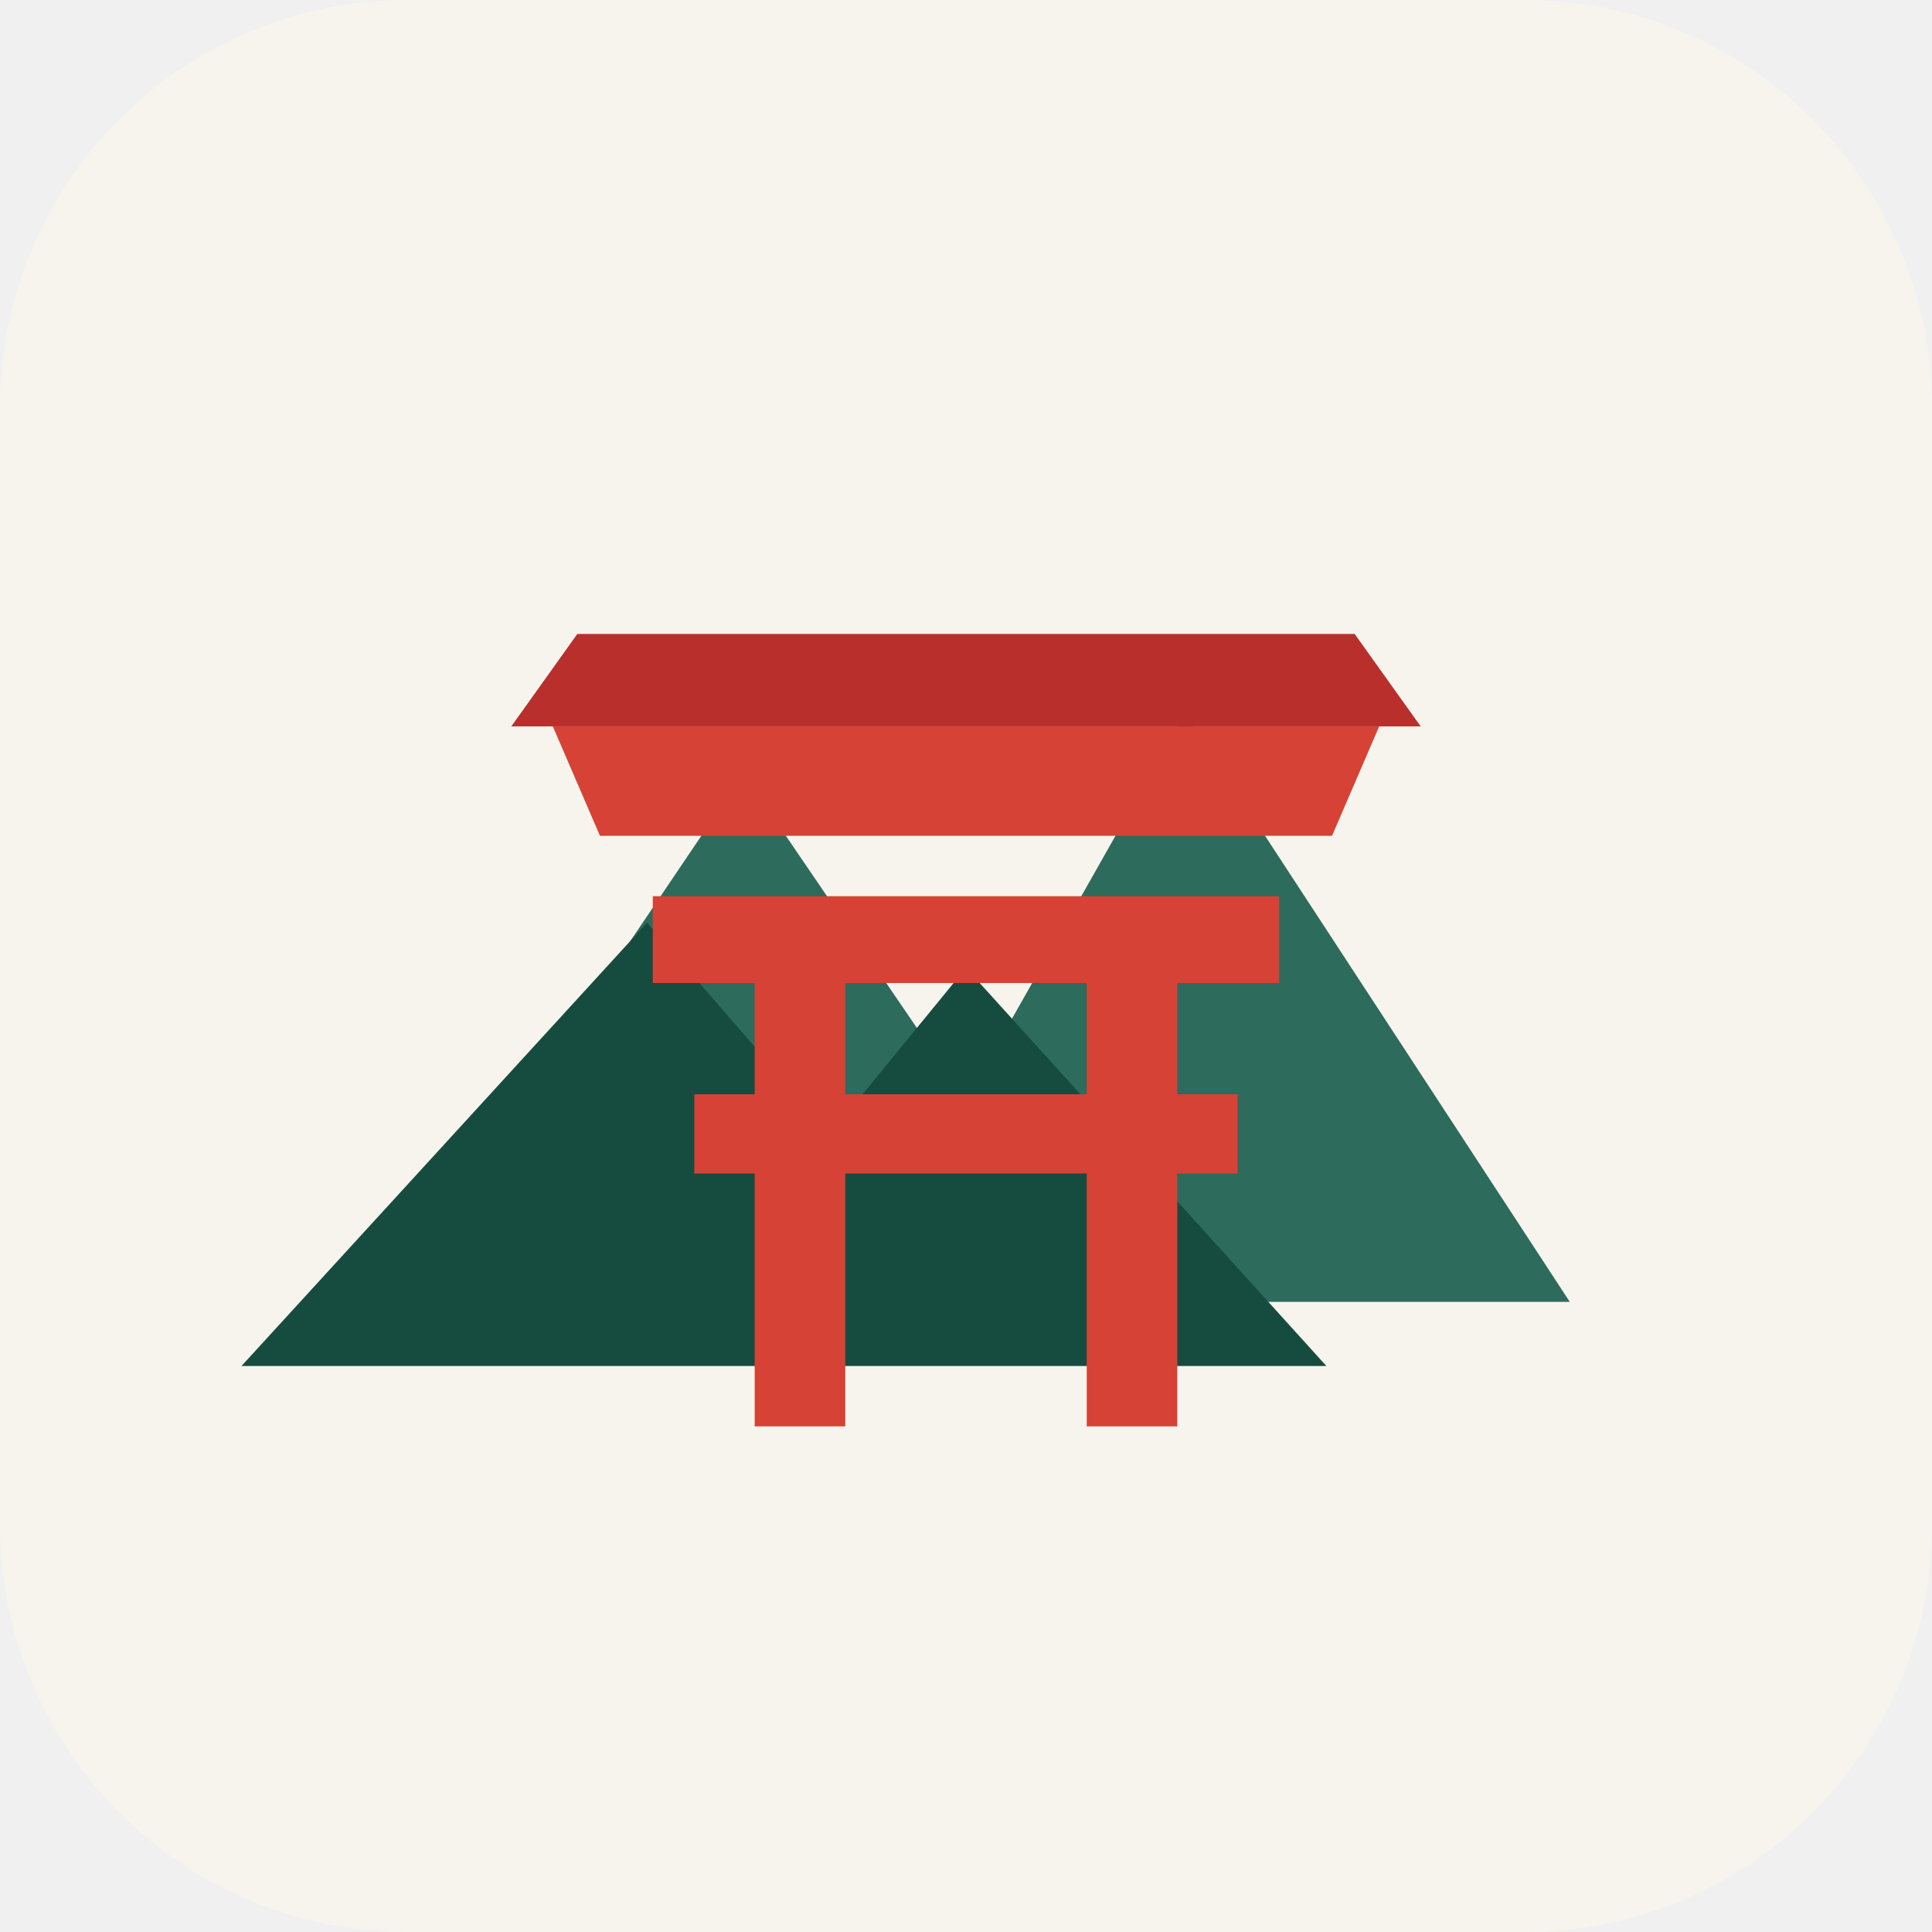
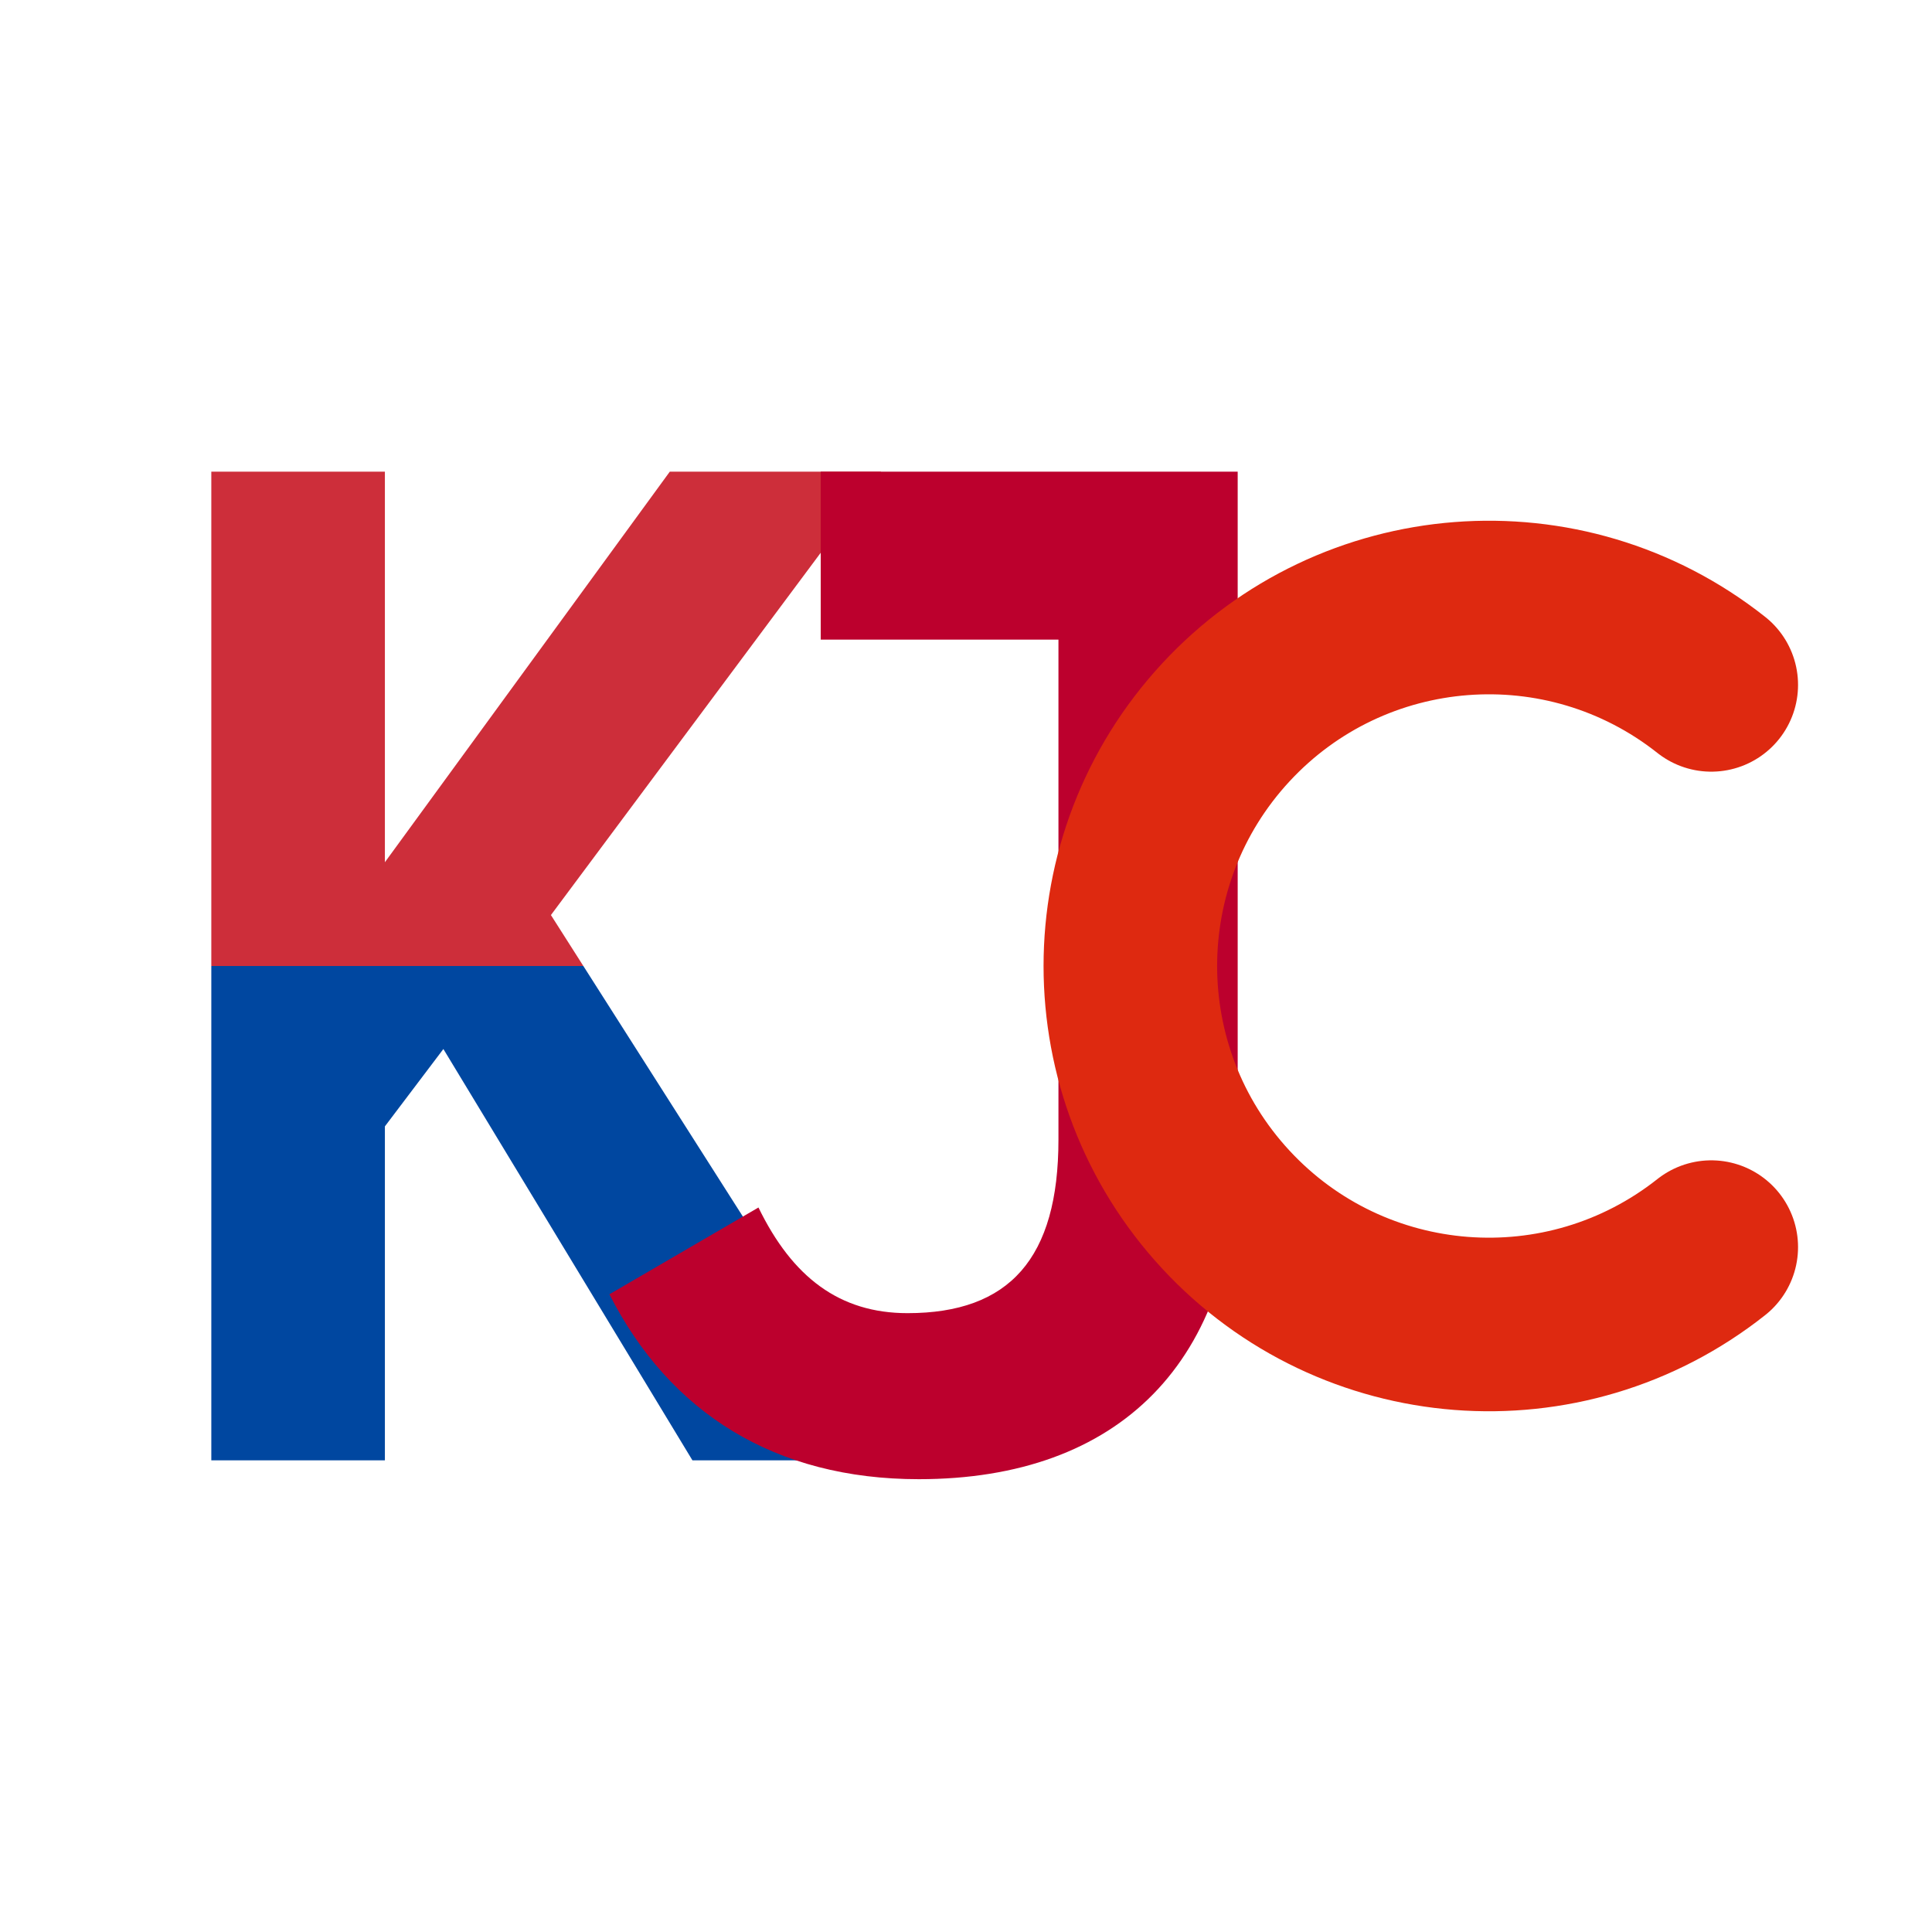
<svg xmlns="http://www.w3.org/2000/svg" width="1024" height="1024" viewBox="0 0 1024 1024">
-   <rect width="1024" height="1024" rx="216" fill="#F7F4EE" />
-   <path fill="#2D6B5C" d="M205 690 394 410l118 173 116-205 204 312Z" />
-   <path fill="#164C3F" d="M128 724 343 489l97 112 72-88 191 211Z" />
-   <path fill="#D64235" d="M293 385h438l-25 58H318Zm53 90h332v46H346Zm54 28h48v253h-48Zm176 0h48v253h-48Zm-208 77h288v42H368Z" />
-   <path fill="#B92F2B" d="m271 385 35-49h412l35 49Z" />
+   <defs>
+     <clipPath id="k-upper-half">
+       <rect width="1024" height="512" />
+     </clipPath>
+     <clipPath id="k-lower-half">
+       <rect y="512" width="1024" height="512" />
+     </clipPath>
+   </defs>
+   <rect id="icon-background" width="1024" height="1024" fill="#FFFFFF" />
+   <g id="letter-k">
+     <path id="k-top" clip-path="url(#k-upper-half)" fill="#CD2E3A" d="M112 250h92v207l151-207h112L292 485l184 289H367L235 556l-31 41v177h-92Z" />
+     <path id="k-bottom" clip-path="url(#k-lower-half)" fill="#0047A0" d="M112 250h92v207l151-207h112L292 485l184 289H367L235 556l-31 41v177h-92Z" />
+   </g>
+   <path id="letter-j" fill="#BC002D" d="M435 250h221v359c0 113-63 175-169 175-76 0-132-35-164-98l79-46c18 37 43 56 79 56 54 0 80-29 80-92V339H435Z" />
+   <path id="letter-c" fill="none" stroke="#DE2910" stroke-width="92" stroke-linecap="round" d="M907 363a190 190 0 1 0 0 298" />
</svg>
